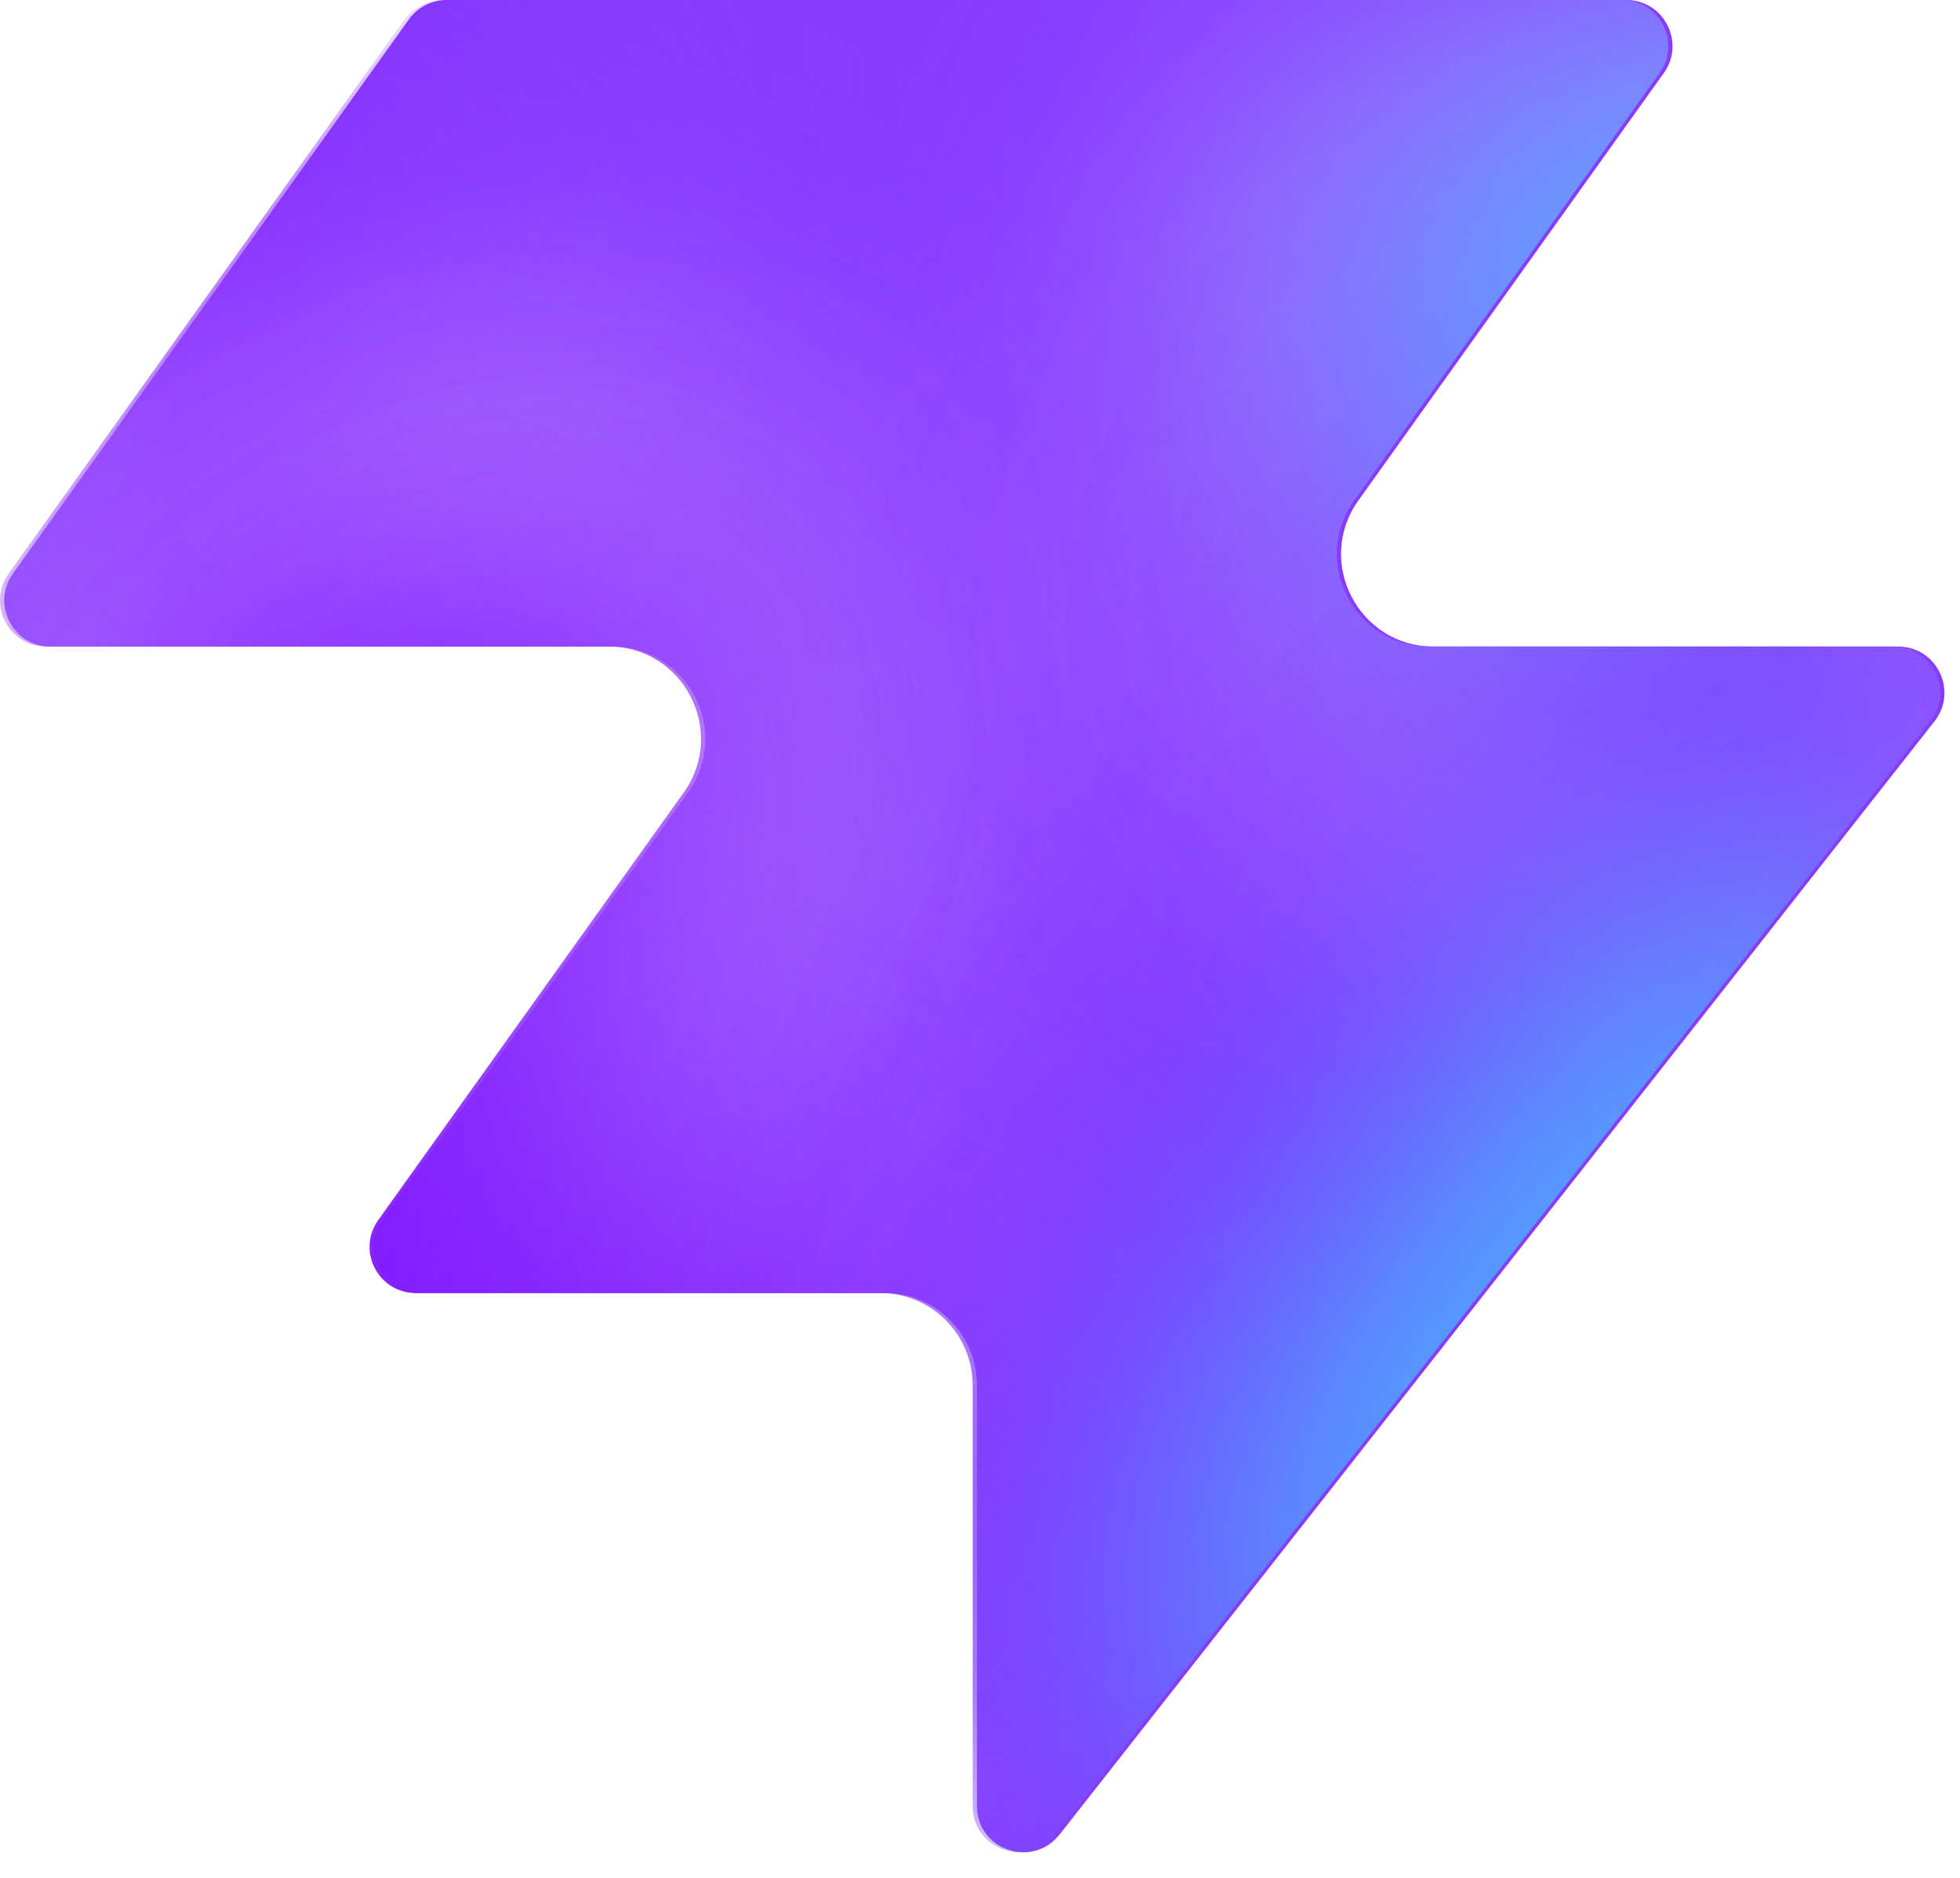
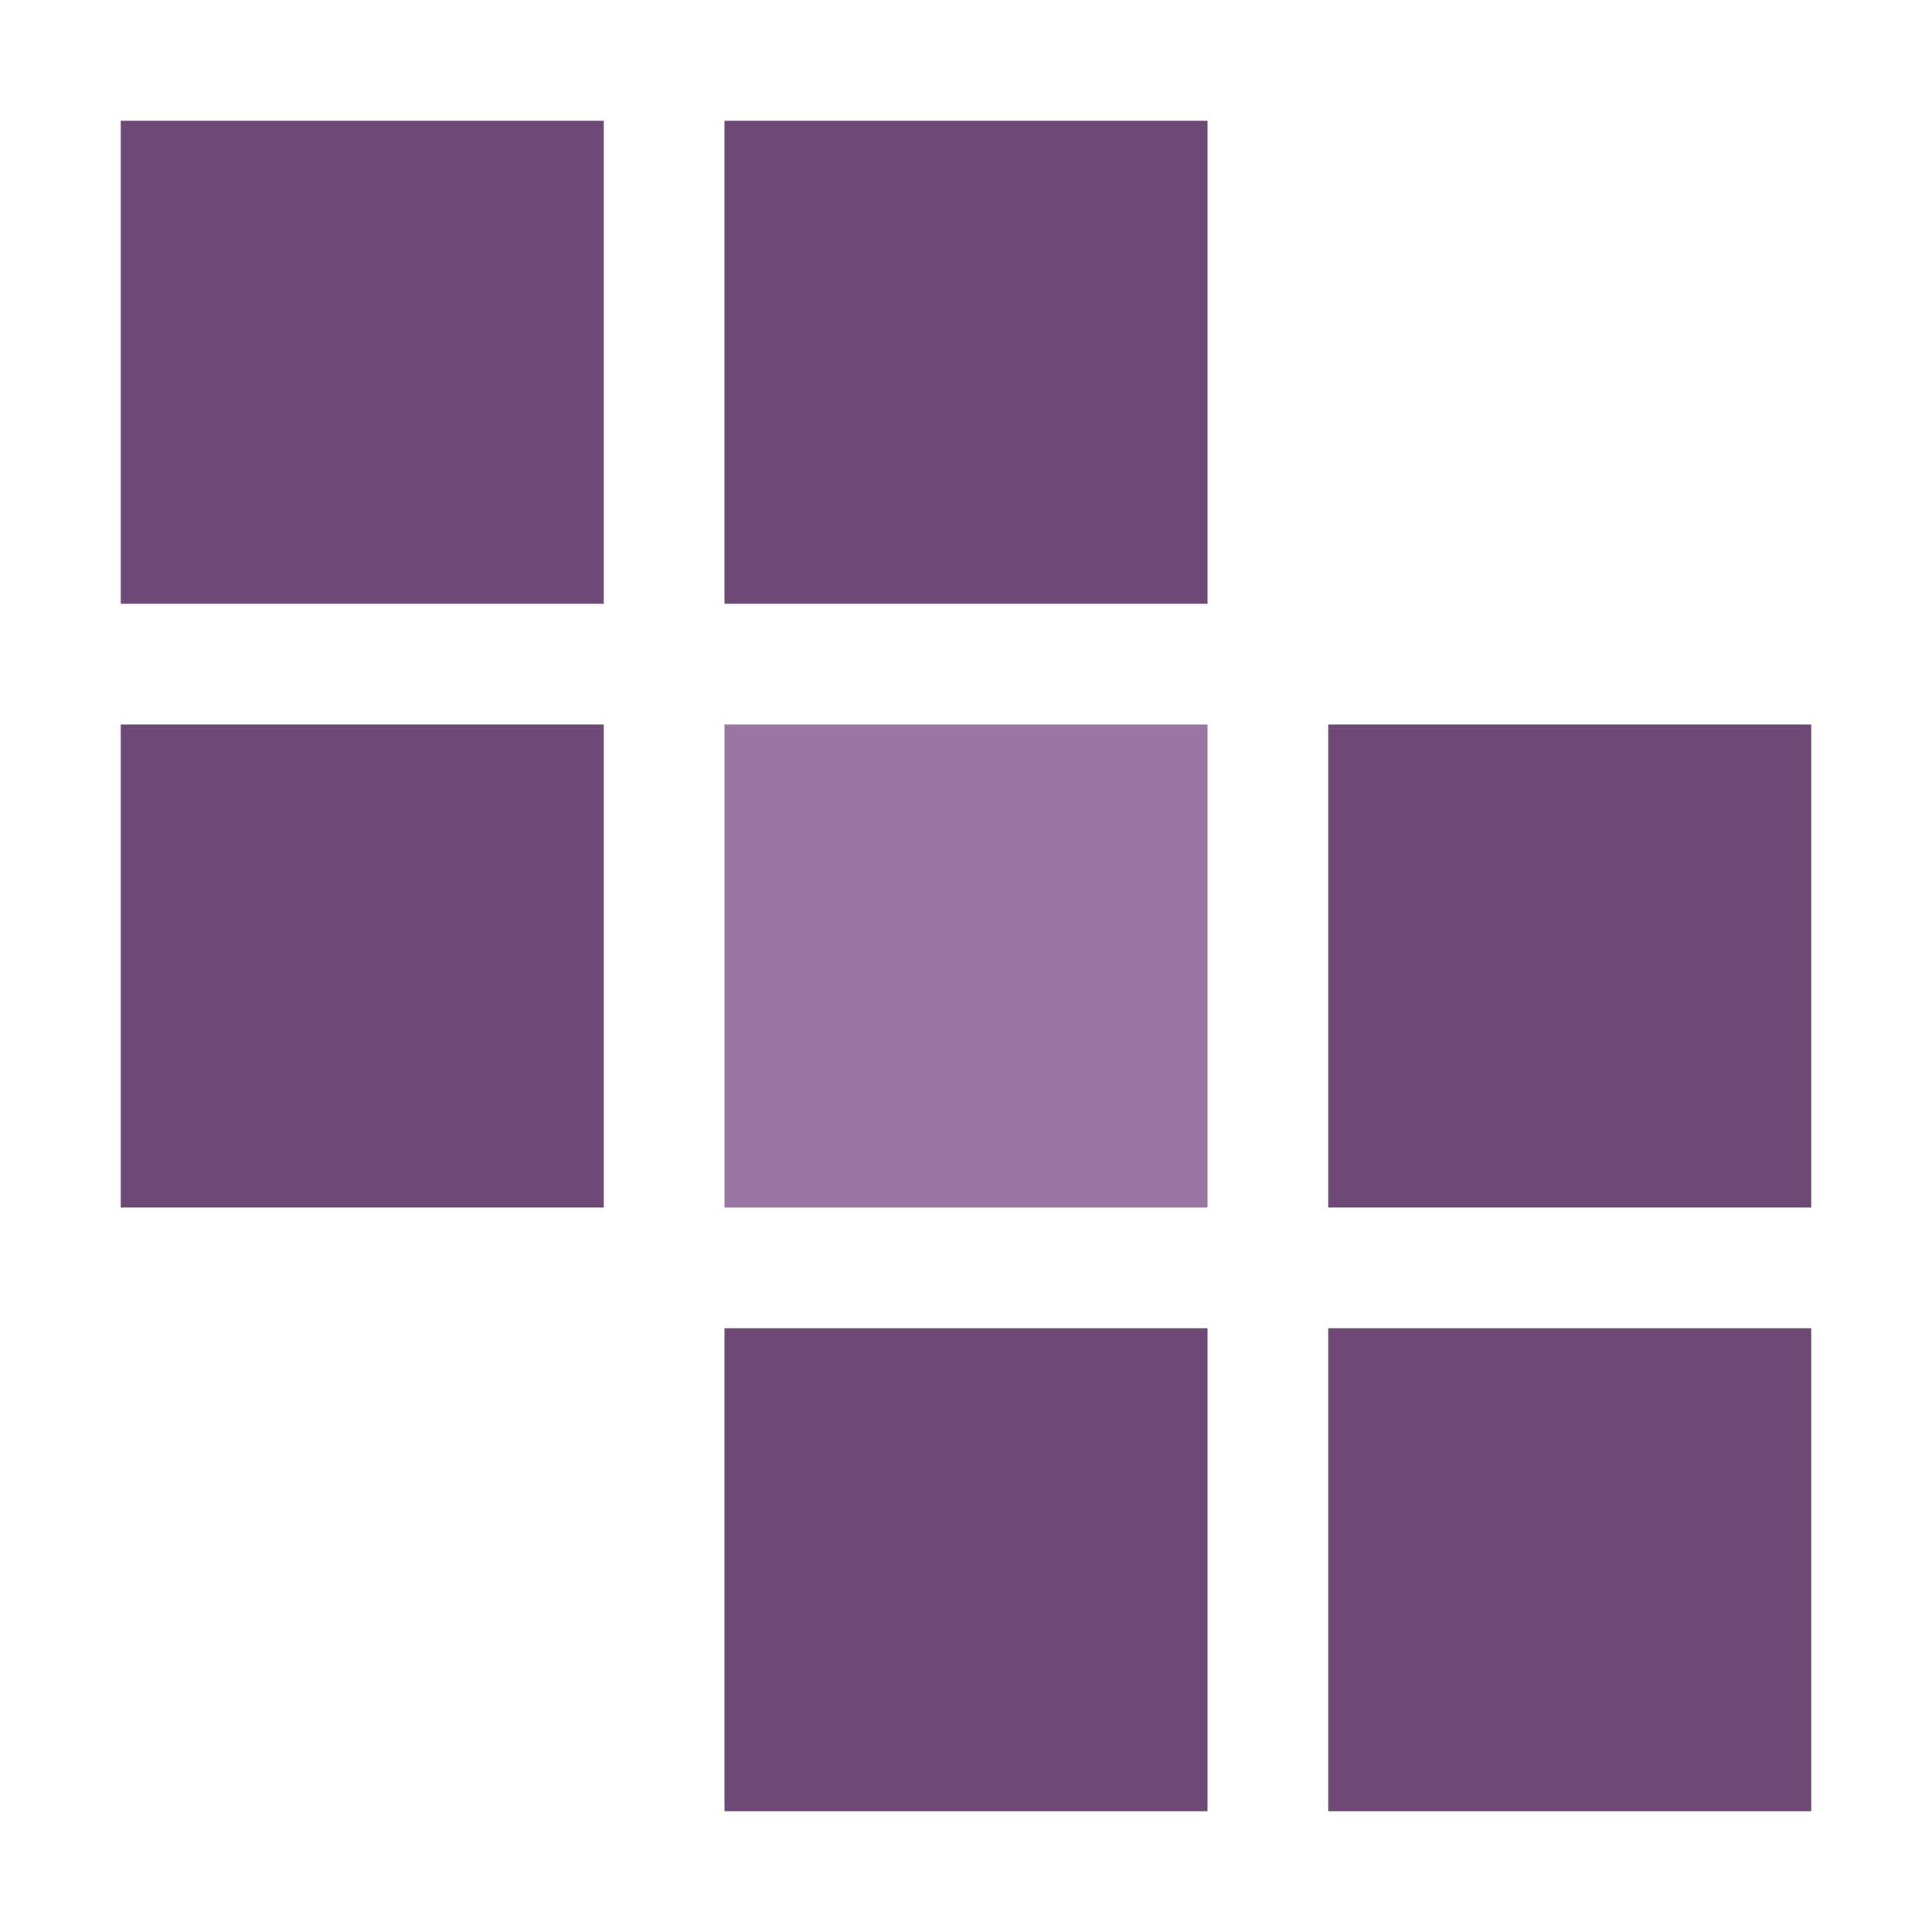
- <svg xmlns="http://www.w3.org/2000/svg" width="48" height="46" fill="none" viewBox="0 0 48 46">
-   <path fill="#863bff" d="M25.946 44.938c-.664.845-2.021.375-2.021-.698V33.937a2.26 2.26 0 0 0-2.262-2.262H10.287c-.92 0-1.456-1.04-.92-1.788l7.48-10.471c1.07-1.497 0-3.578-1.842-3.578H1.237c-.92 0-1.456-1.04-.92-1.788L10.013.474c.214-.297.556-.474.92-.474h28.894c.92 0 1.456 1.04.92 1.788l-7.48 10.471c-1.07 1.498 0 3.579 1.842 3.579h11.377c.943 0 1.473 1.088.89 1.83L25.947 44.94z" style="fill:#863bff;fill:color(display-p3 .525 .23 1);fill-opacity:1" />
-   <mask id="a" width="48" height="46" x="0" y="0" maskUnits="userSpaceOnUse" style="mask-type:alpha">
-     <path fill="#000" d="M25.842 44.938c-.664.844-2.021.375-2.021-.698V33.937a2.26 2.26 0 0 0-2.262-2.262H10.183c-.92 0-1.456-1.04-.92-1.788l7.48-10.471c1.07-1.498 0-3.579-1.842-3.579H1.133c-.92 0-1.456-1.04-.92-1.787L9.91.473c.214-.297.556-.474.92-.474h28.894c.92 0 1.456 1.04.92 1.788l-7.48 10.471c-1.07 1.498 0 3.578 1.842 3.578h11.377c.943 0 1.473 1.088.89 1.832L25.843 44.94z" style="fill:#000;fill-opacity:1" />
-   </mask>
-   <g mask="url(#a)">
-     <g filter="url(#b)">
-       <ellipse cx="5.508" cy="14.704" fill="#ede6ff" rx="5.508" ry="14.704" style="fill:#ede6ff;fill:color(display-p3 .927 .903 1);fill-opacity:1" transform="matrix(.00324 1 1 -.00324 -4.47 31.516)" />
-     </g>
-     <g filter="url(#c)">
-       <ellipse cx="10.399" cy="29.851" fill="#ede6ff" rx="10.399" ry="29.851" style="fill:#ede6ff;fill:color(display-p3 .927 .903 1);fill-opacity:1" transform="matrix(.00324 1 1 -.00324 -39.328 7.883)" />
-     </g>
-     <g filter="url(#d)">
-       <ellipse cx="5.508" cy="30.487" fill="#7e14ff" rx="5.508" ry="30.487" style="fill:#7e14ff;fill:color(display-p3 .492 .077 1);fill-opacity:1" transform="rotate(89.814 -25.913 -14.639)scale(1 -1)" />
-     </g>
-     <g filter="url(#e)">
-       <ellipse cx="5.508" cy="30.599" fill="#7e14ff" rx="5.508" ry="30.599" style="fill:#7e14ff;fill:color(display-p3 .492 .077 1);fill-opacity:1" transform="rotate(89.814 -32.644 -3.334)scale(1 -1)" />
-     </g>
-     <g filter="url(#f)">
-       <ellipse cx="5.508" cy="30.599" fill="#7e14ff" rx="5.508" ry="30.599" style="fill:#7e14ff;fill:color(display-p3 .492 .077 1);fill-opacity:1" transform="matrix(.00324 1 1 -.00324 -34.34 30.47)" />
-     </g>
-     <g filter="url(#g)">
-       <ellipse cx="14.072" cy="22.078" fill="#ede6ff" rx="14.072" ry="22.078" style="fill:#ede6ff;fill:color(display-p3 .927 .903 1);fill-opacity:1" transform="rotate(93.35 24.506 48.493)scale(-1 1)" />
-     </g>
-     <g filter="url(#h)">
-       <ellipse cx="3.47" cy="21.501" fill="#7e14ff" rx="3.47" ry="21.501" style="fill:#7e14ff;fill:color(display-p3 .492 .077 1);fill-opacity:1" transform="rotate(89.009 28.708 47.59)scale(-1 1)" />
-     </g>
-     <g filter="url(#i)">
-       <ellipse cx="3.47" cy="21.501" fill="#7e14ff" rx="3.47" ry="21.501" style="fill:#7e14ff;fill:color(display-p3 .492 .077 1);fill-opacity:1" transform="rotate(89.009 28.708 47.59)scale(-1 1)" />
-     </g>
-     <g filter="url(#j)">
-       <ellipse cx=".387" cy="8.972" fill="#7e14ff" rx="4.407" ry="29.108" style="fill:#7e14ff;fill:color(display-p3 .492 .077 1);fill-opacity:1" transform="rotate(39.51 .387 8.972)" />
-     </g>
-     <g filter="url(#k)">
-       <ellipse cx="47.523" cy="-6.092" fill="#7e14ff" rx="4.407" ry="29.108" style="fill:#7e14ff;fill:color(display-p3 .492 .077 1);fill-opacity:1" transform="rotate(37.892 47.523 -6.092)" />
-     </g>
-     <g filter="url(#l)">
-       <ellipse cx="41.412" cy="6.333" fill="#47bfff" rx="5.971" ry="9.665" style="fill:#47bfff;fill:color(display-p3 .28 .748 1);fill-opacity:1" transform="rotate(37.892 41.412 6.333)" />
-     </g>
-     <g filter="url(#m)">
-       <ellipse cx="-1.879" cy="38.332" fill="#7e14ff" rx="4.407" ry="29.108" style="fill:#7e14ff;fill:color(display-p3 .492 .077 1);fill-opacity:1" transform="rotate(37.892 -1.88 38.332)" />
-     </g>
-     <g filter="url(#n)">
-       <ellipse cx="-1.879" cy="38.332" fill="#7e14ff" rx="4.407" ry="29.108" style="fill:#7e14ff;fill:color(display-p3 .492 .077 1);fill-opacity:1" transform="rotate(37.892 -1.88 38.332)" />
-     </g>
-     <g filter="url(#o)">
-       <ellipse cx="35.651" cy="29.907" fill="#7e14ff" rx="4.407" ry="29.108" style="fill:#7e14ff;fill:color(display-p3 .492 .077 1);fill-opacity:1" transform="rotate(37.892 35.651 29.907)" />
-     </g>
-     <g filter="url(#p)">
-       <ellipse cx="38.418" cy="32.4" fill="#47bfff" rx="5.971" ry="15.297" style="fill:#47bfff;fill:color(display-p3 .28 .748 1);fill-opacity:1" transform="rotate(37.892 38.418 32.4)" />
-     </g>
-   </g>
-   <defs>
-     <filter id="b" width="60.045" height="41.654" x="-19.77" y="16.149" color-interpolation-filters="sRGB" filterUnits="userSpaceOnUse">
-       <feFlood flood-opacity="0" result="BackgroundImageFix" />
-       <feBlend in="SourceGraphic" in2="BackgroundImageFix" result="shape" />
-       <feGaussianBlur result="effect1_foregroundBlur_2002_17158" stdDeviation="7.659" />
-     </filter>
-     <filter id="c" width="90.34" height="51.437" x="-54.613" y="-7.533" color-interpolation-filters="sRGB" filterUnits="userSpaceOnUse">
-       <feFlood flood-opacity="0" result="BackgroundImageFix" />
-       <feBlend in="SourceGraphic" in2="BackgroundImageFix" result="shape" />
-       <feGaussianBlur result="effect1_foregroundBlur_2002_17158" stdDeviation="7.659" />
-     </filter>
-     <filter id="d" width="79.355" height="29.4" x="-49.64" y="2.03" color-interpolation-filters="sRGB" filterUnits="userSpaceOnUse">
-       <feFlood flood-opacity="0" result="BackgroundImageFix" />
-       <feBlend in="SourceGraphic" in2="BackgroundImageFix" result="shape" />
-       <feGaussianBlur result="effect1_foregroundBlur_2002_17158" stdDeviation="4.596" />
-     </filter>
-     <filter id="e" width="79.579" height="29.4" x="-45.045" y="20.029" color-interpolation-filters="sRGB" filterUnits="userSpaceOnUse">
-       <feFlood flood-opacity="0" result="BackgroundImageFix" />
-       <feBlend in="SourceGraphic" in2="BackgroundImageFix" result="shape" />
-       <feGaussianBlur result="effect1_foregroundBlur_2002_17158" stdDeviation="4.596" />
-     </filter>
-     <filter id="f" width="79.579" height="29.4" x="-43.513" y="21.178" color-interpolation-filters="sRGB" filterUnits="userSpaceOnUse">
-       <feFlood flood-opacity="0" result="BackgroundImageFix" />
-       <feBlend in="SourceGraphic" in2="BackgroundImageFix" result="shape" />
-       <feGaussianBlur result="effect1_foregroundBlur_2002_17158" stdDeviation="4.596" />
-     </filter>
-     <filter id="g" width="74.749" height="58.852" x="15.756" y="-17.901" color-interpolation-filters="sRGB" filterUnits="userSpaceOnUse">
-       <feFlood flood-opacity="0" result="BackgroundImageFix" />
-       <feBlend in="SourceGraphic" in2="BackgroundImageFix" result="shape" />
-       <feGaussianBlur result="effect1_foregroundBlur_2002_17158" stdDeviation="7.659" />
-     </filter>
-     <filter id="h" width="61.377" height="25.362" x="23.548" y="2.284" color-interpolation-filters="sRGB" filterUnits="userSpaceOnUse">
-       <feFlood flood-opacity="0" result="BackgroundImageFix" />
-       <feBlend in="SourceGraphic" in2="BackgroundImageFix" result="shape" />
-       <feGaussianBlur result="effect1_foregroundBlur_2002_17158" stdDeviation="4.596" />
-     </filter>
-     <filter id="i" width="61.377" height="25.362" x="23.548" y="2.284" color-interpolation-filters="sRGB" filterUnits="userSpaceOnUse">
-       <feFlood flood-opacity="0" result="BackgroundImageFix" />
-       <feBlend in="SourceGraphic" in2="BackgroundImageFix" result="shape" />
-       <feGaussianBlur result="effect1_foregroundBlur_2002_17158" stdDeviation="4.596" />
-     </filter>
-     <filter id="j" width="56.045" height="63.649" x="-27.636" y="-22.853" color-interpolation-filters="sRGB" filterUnits="userSpaceOnUse">
-       <feFlood flood-opacity="0" result="BackgroundImageFix" />
-       <feBlend in="SourceGraphic" in2="BackgroundImageFix" result="shape" />
-       <feGaussianBlur result="effect1_foregroundBlur_2002_17158" stdDeviation="4.596" />
-     </filter>
-     <filter id="k" width="54.814" height="64.646" x="20.116" y="-38.415" color-interpolation-filters="sRGB" filterUnits="userSpaceOnUse">
-       <feFlood flood-opacity="0" result="BackgroundImageFix" />
-       <feBlend in="SourceGraphic" in2="BackgroundImageFix" result="shape" />
-       <feGaussianBlur result="effect1_foregroundBlur_2002_17158" stdDeviation="4.596" />
-     </filter>
-     <filter id="l" width="33.541" height="35.313" x="24.641" y="-11.323" color-interpolation-filters="sRGB" filterUnits="userSpaceOnUse">
-       <feFlood flood-opacity="0" result="BackgroundImageFix" />
-       <feBlend in="SourceGraphic" in2="BackgroundImageFix" result="shape" />
-       <feGaussianBlur result="effect1_foregroundBlur_2002_17158" stdDeviation="4.596" />
-     </filter>
-     <filter id="m" width="54.814" height="64.646" x="-29.286" y="6.009" color-interpolation-filters="sRGB" filterUnits="userSpaceOnUse">
-       <feFlood flood-opacity="0" result="BackgroundImageFix" />
-       <feBlend in="SourceGraphic" in2="BackgroundImageFix" result="shape" />
-       <feGaussianBlur result="effect1_foregroundBlur_2002_17158" stdDeviation="4.596" />
-     </filter>
-     <filter id="n" width="54.814" height="64.646" x="-29.286" y="6.009" color-interpolation-filters="sRGB" filterUnits="userSpaceOnUse">
-       <feFlood flood-opacity="0" result="BackgroundImageFix" />
-       <feBlend in="SourceGraphic" in2="BackgroundImageFix" result="shape" />
-       <feGaussianBlur result="effect1_foregroundBlur_2002_17158" stdDeviation="4.596" />
-     </filter>
-     <filter id="o" width="54.814" height="64.646" x="8.244" y="-2.416" color-interpolation-filters="sRGB" filterUnits="userSpaceOnUse">
-       <feFlood flood-opacity="0" result="BackgroundImageFix" />
-       <feBlend in="SourceGraphic" in2="BackgroundImageFix" result="shape" />
-       <feGaussianBlur result="effect1_foregroundBlur_2002_17158" stdDeviation="4.596" />
-     </filter>
-     <filter id="p" width="39.409" height="43.623" x="18.713" y="10.588" color-interpolation-filters="sRGB" filterUnits="userSpaceOnUse">
-       <feFlood flood-opacity="0" result="BackgroundImageFix" />
-       <feBlend in="SourceGraphic" in2="BackgroundImageFix" result="shape" />
-       <feGaussianBlur result="effect1_foregroundBlur_2002_17158" stdDeviation="4.596" />
-     </filter>
-   </defs>
+ <svg xmlns="http://www.w3.org/2000/svg" viewBox="0 0 16 16">
+   <style>
+     .primary { fill: #6e4976; }
+     .secondary { fill: #9b76a4; }
+     @media (prefers-color-scheme: dark) {
+       .primary { fill: #bb91ca; }
+       .secondary { fill: #dfbfe8; }
+     }
+   </style>
+   <path class="primary" d="M1 1h4v4H1Zm5 0h4v4H6ZM1 6h4v4H1Zm10 0h4v4h-4ZM6 11h4v4H6Zm5 0h4v4h-4Z" />
+   <path class="secondary" d="M6 6h4v4H6Z" />
</svg>
